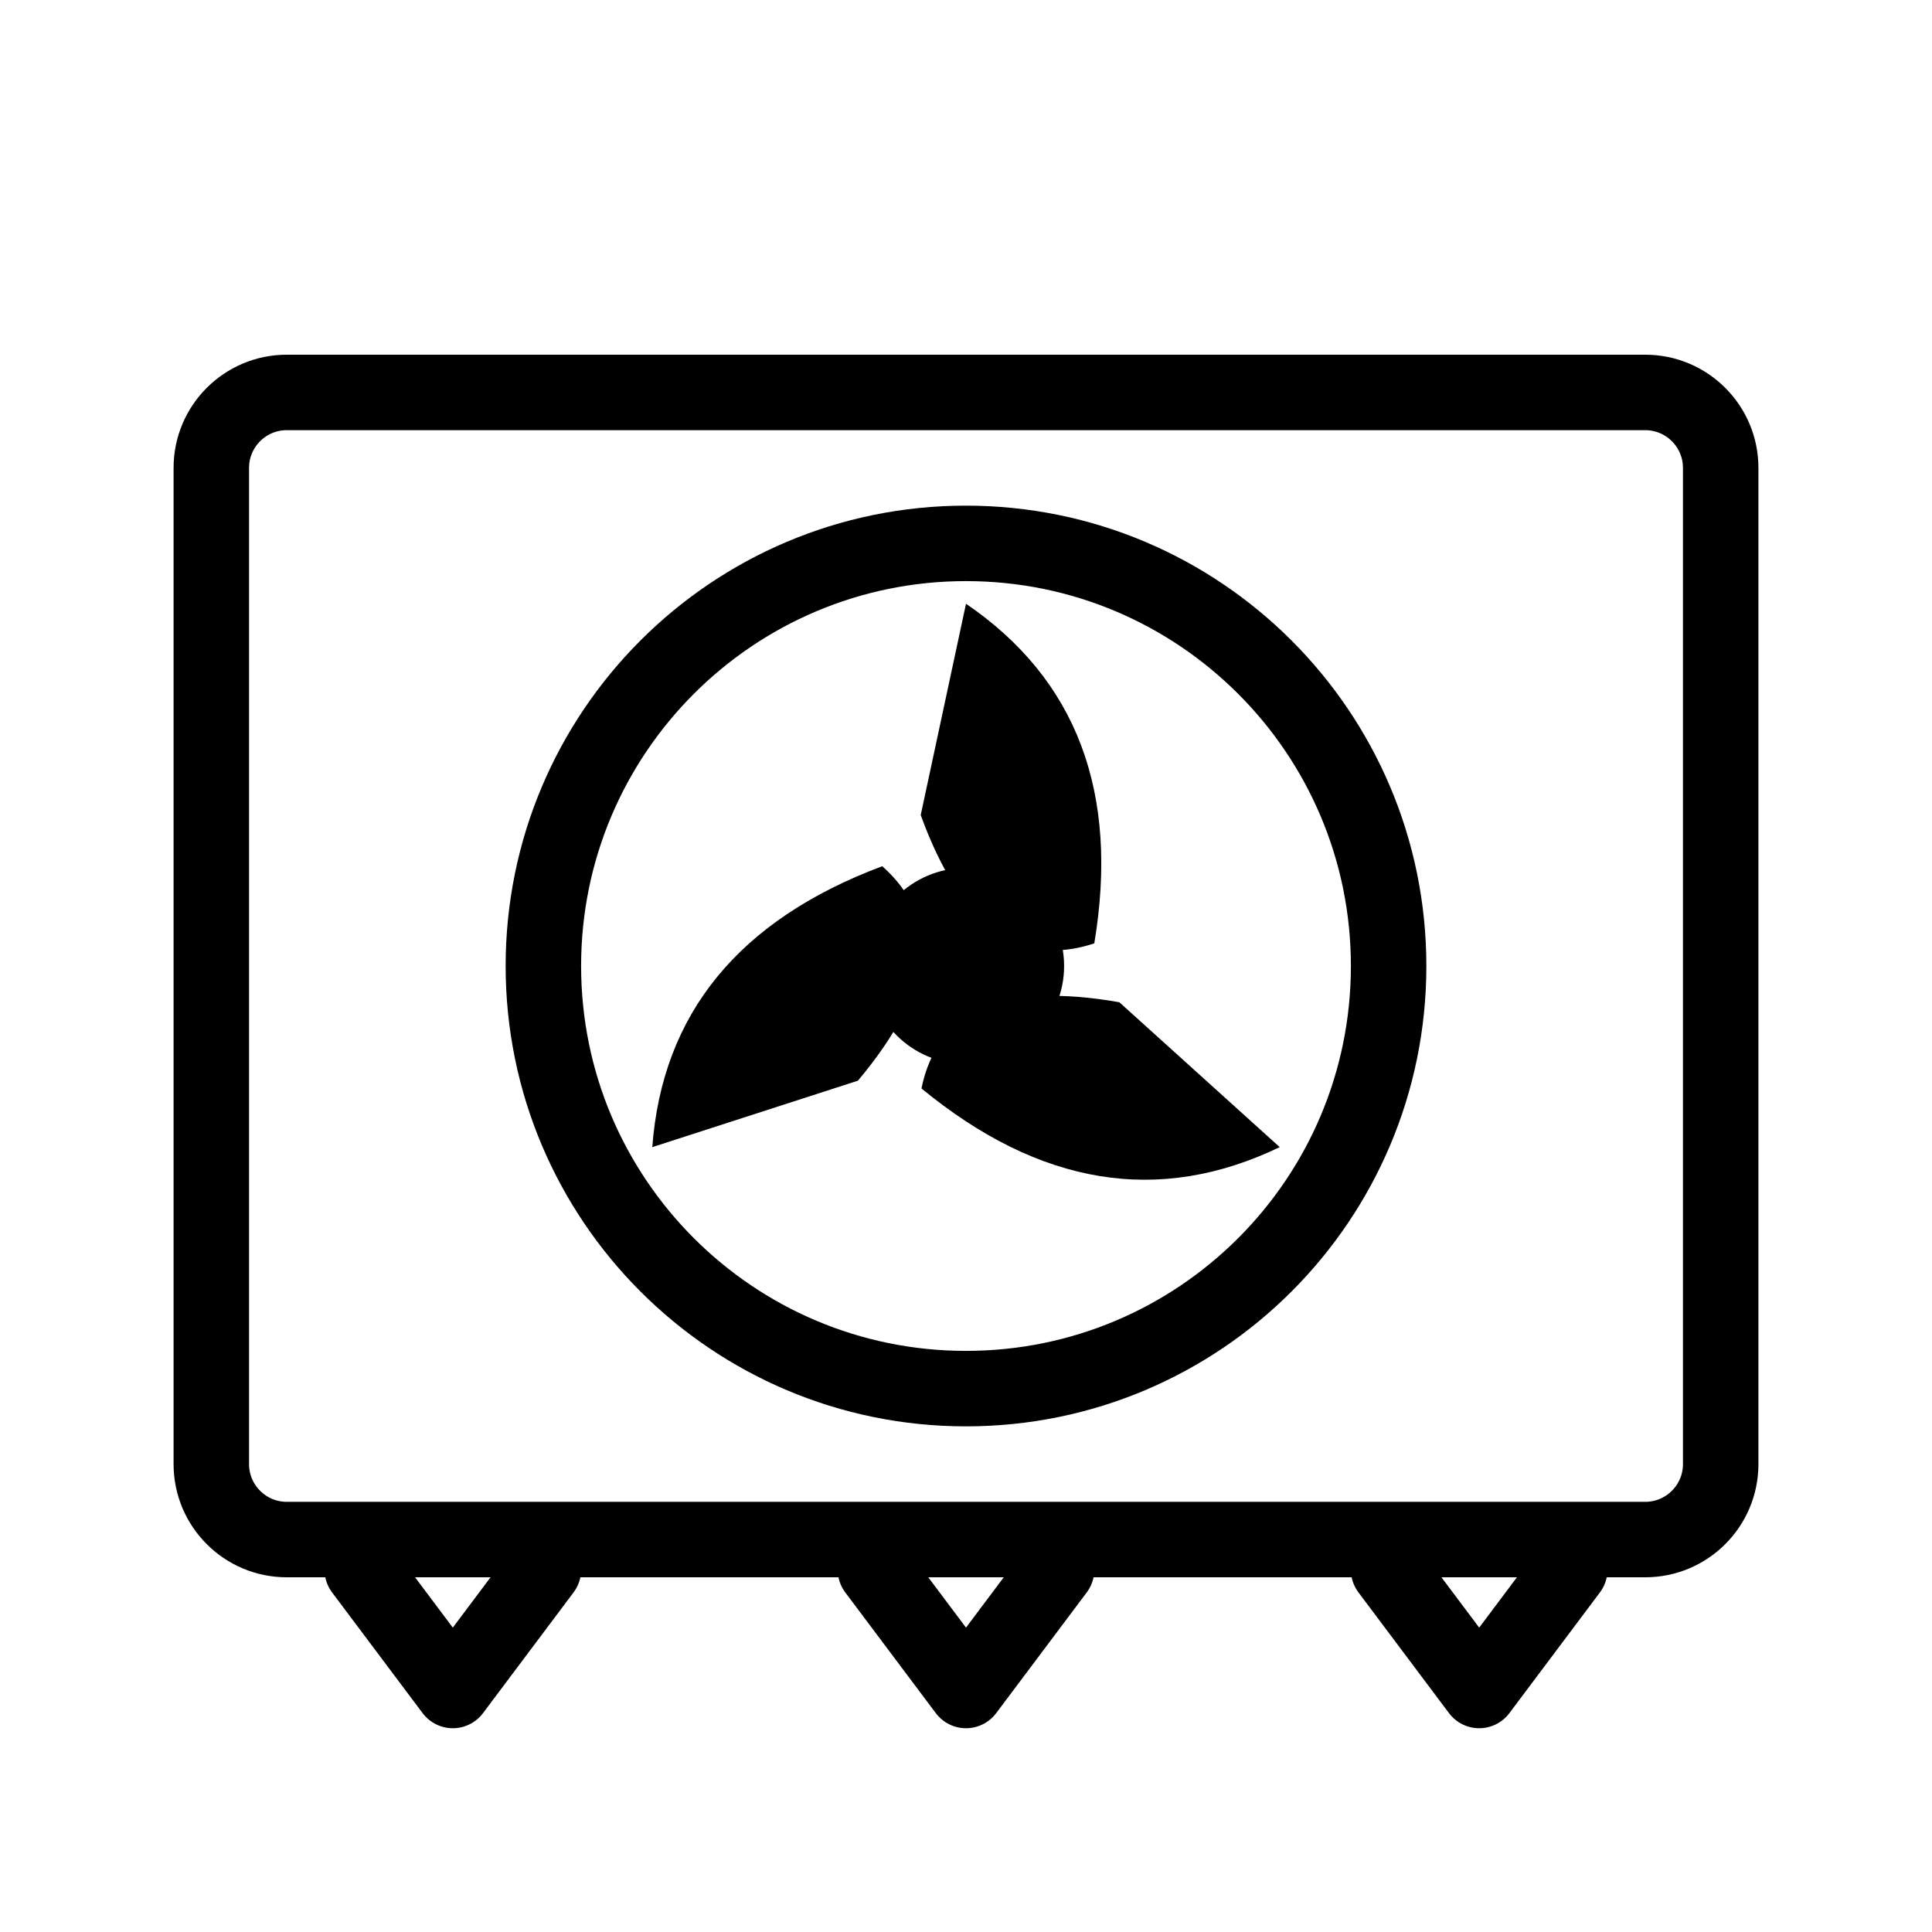
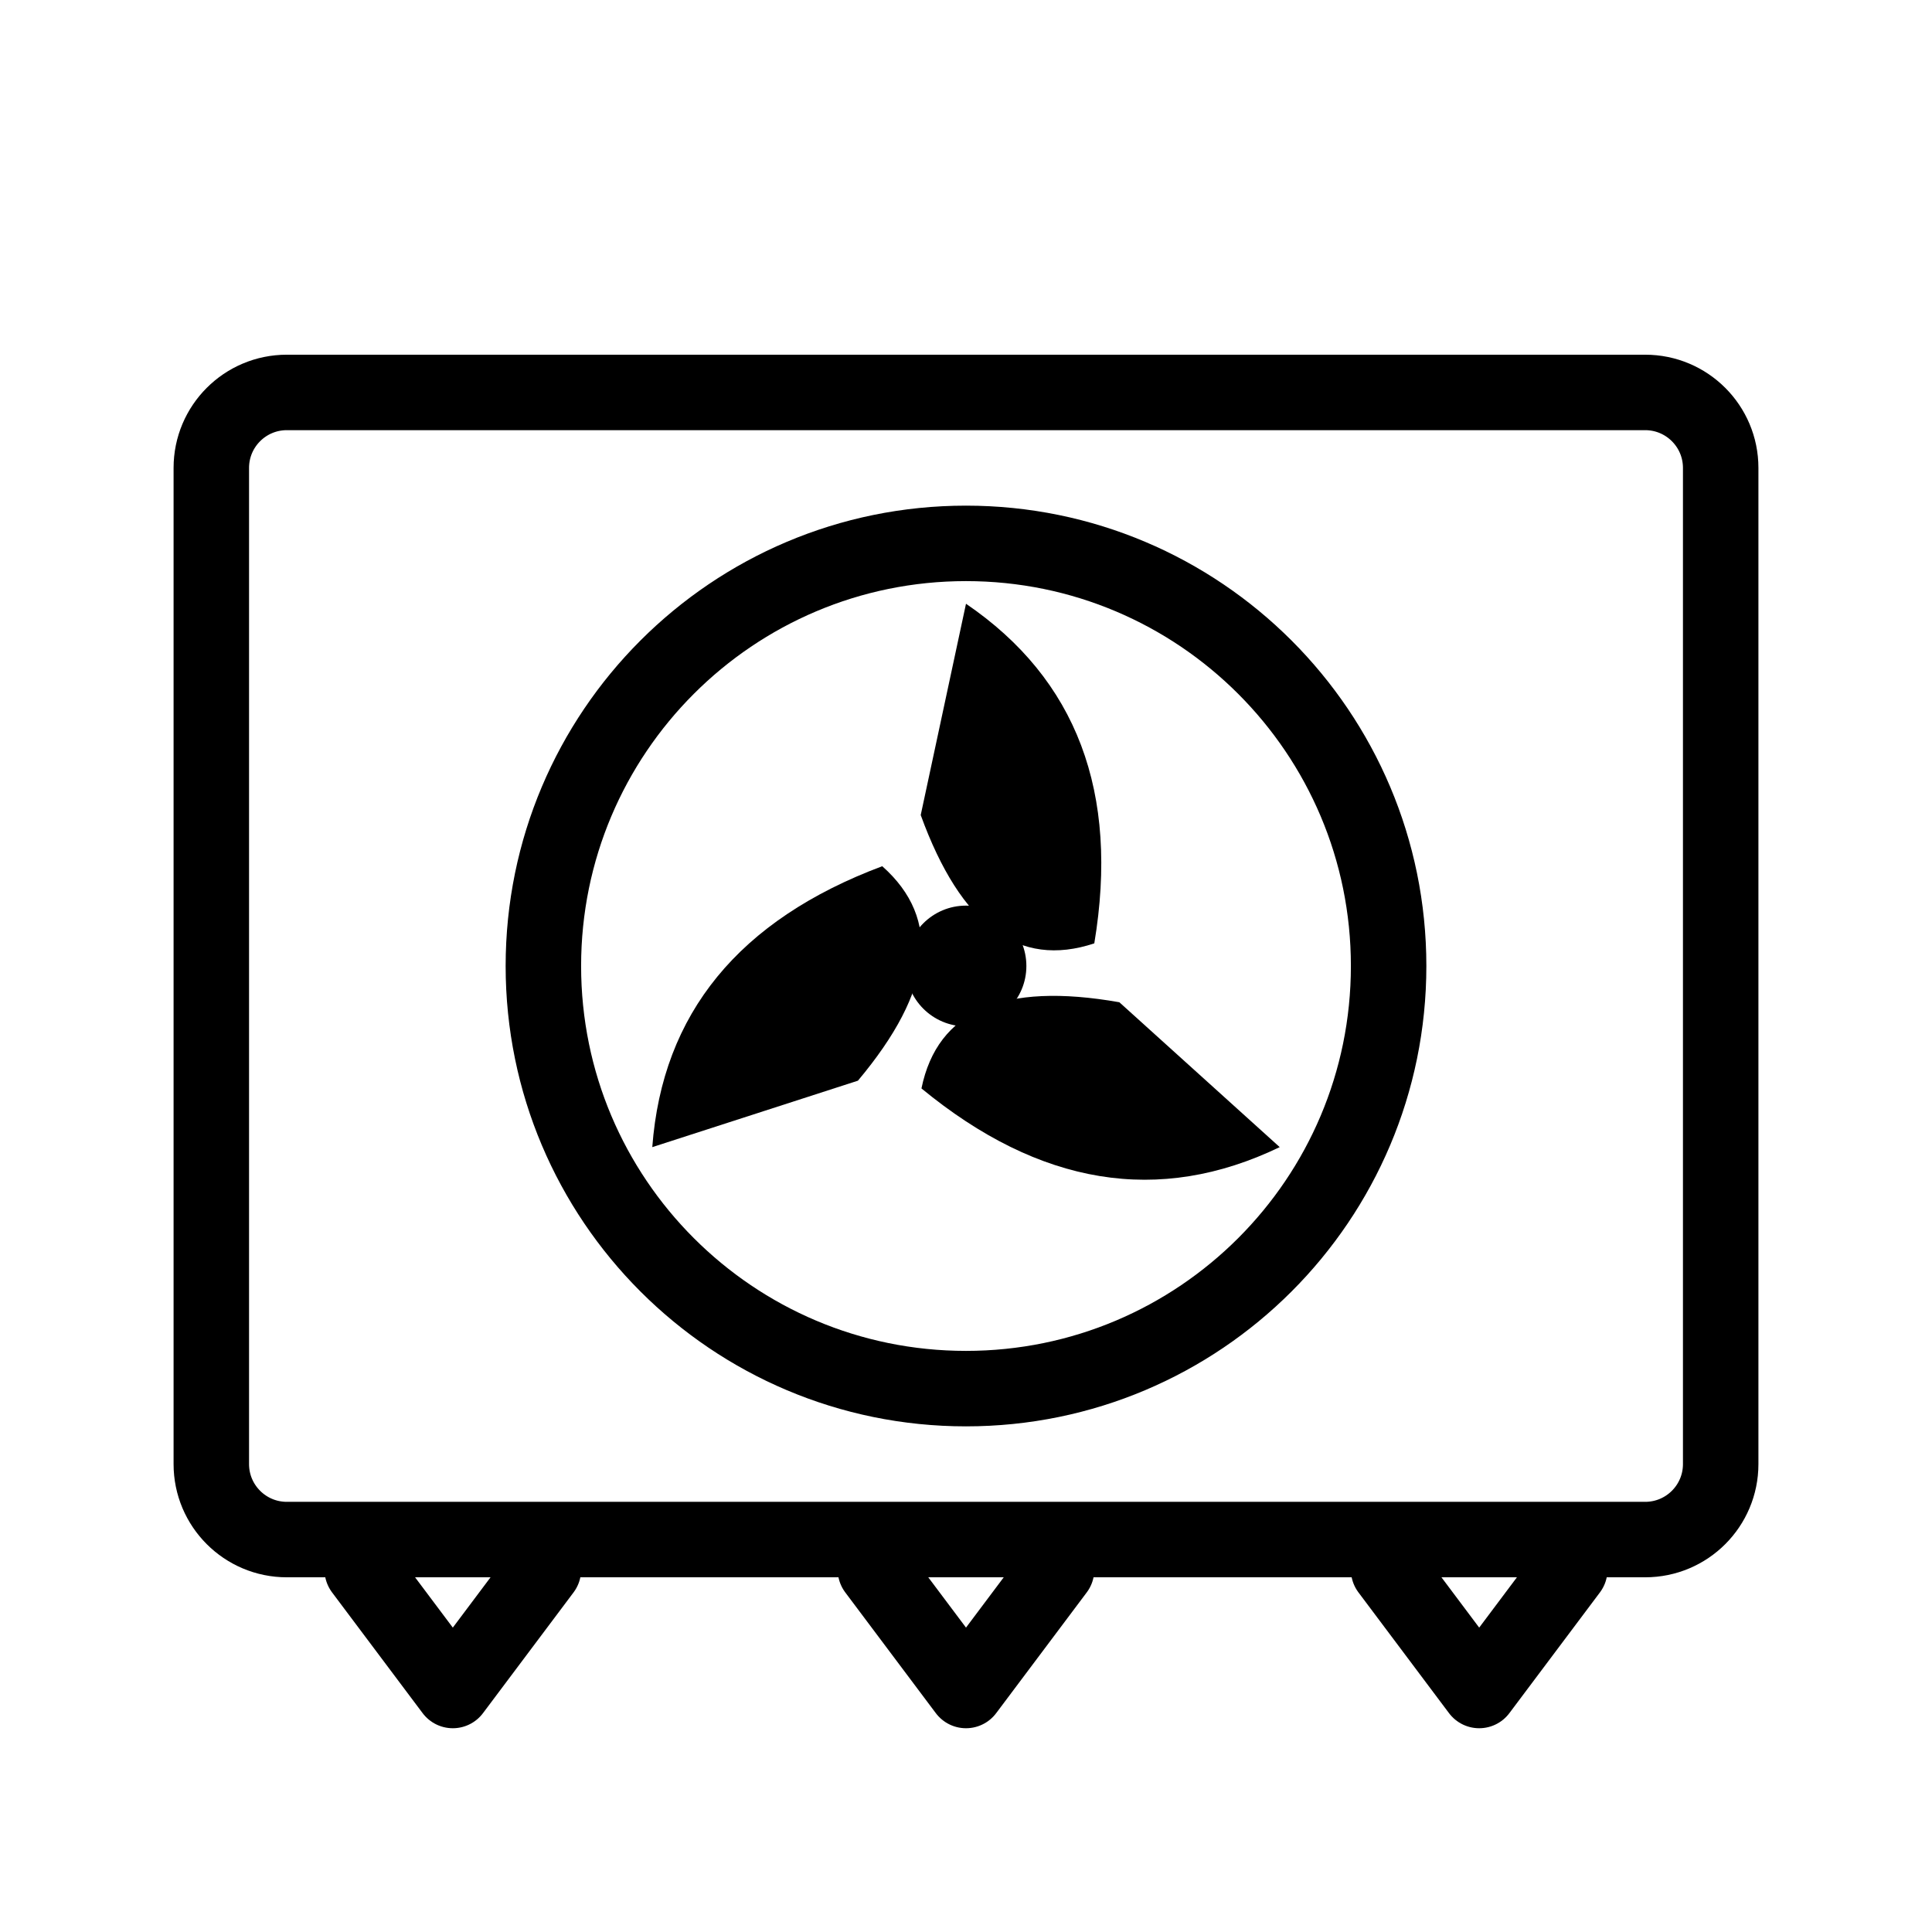
- <svg xmlns="http://www.w3.org/2000/svg" viewBox="0 0 256 256" width="256" height="256">
-   <g fill="none" stroke="#000000" stroke-width="10" stroke-linejoin="round" stroke-linecap="round">
+ <svg xmlns="http://www.w3.org/2000/svg" viewBox="0 0 256 256">
+   <g fill="none" stroke="currentColor" stroke-width="10" stroke-linejoin="round" stroke-linecap="round">
    <rect x="28" y="52" width="200" height="152" rx="10" ry="10" />
    <circle cx="128" cy="128" r="56" />
-     <circle cx="128" cy="128" r="8" fill="#000000" />
-     <path d="M128 80 Q150 95 145 125 Q130 130 122 108 Z" fill="#000000" stroke="none" />
-     <path d="M128 80 Q150 95 145 125 Q130 130 122 108 Z" fill="#000000" stroke="none" transform="rotate(120 128 128)" />
-     <path d="M128 80 Q150 95 145 125 Q130 130 122 108 Z" fill="#000000" stroke="none" transform="rotate(240 128 128)" />
    <path d="M60 224 l12 -16 M60 224 l-12 -16" />
    <path d="M128 224 l12 -16 M128 224 l-12 -16" />
    <path d="M196 224 l12 -16 M196 224 l-12 -16" />
  </g>
+   <g fill="currentColor" stroke="none">
+     <circle cx="128" cy="128" r="8" />
+     <path d="M128 80 Q150 95 145 125 Q130 130 122 108 Z" />
+     <path d="M128 80 Q150 95 145 125 Q130 130 122 108 Z" transform="rotate(120 128 128)" />
+     <path d="M128 80 Q150 95 145 125 Q130 130 122 108 Z" transform="rotate(240 128 128)" />
+   </g>
</svg>
